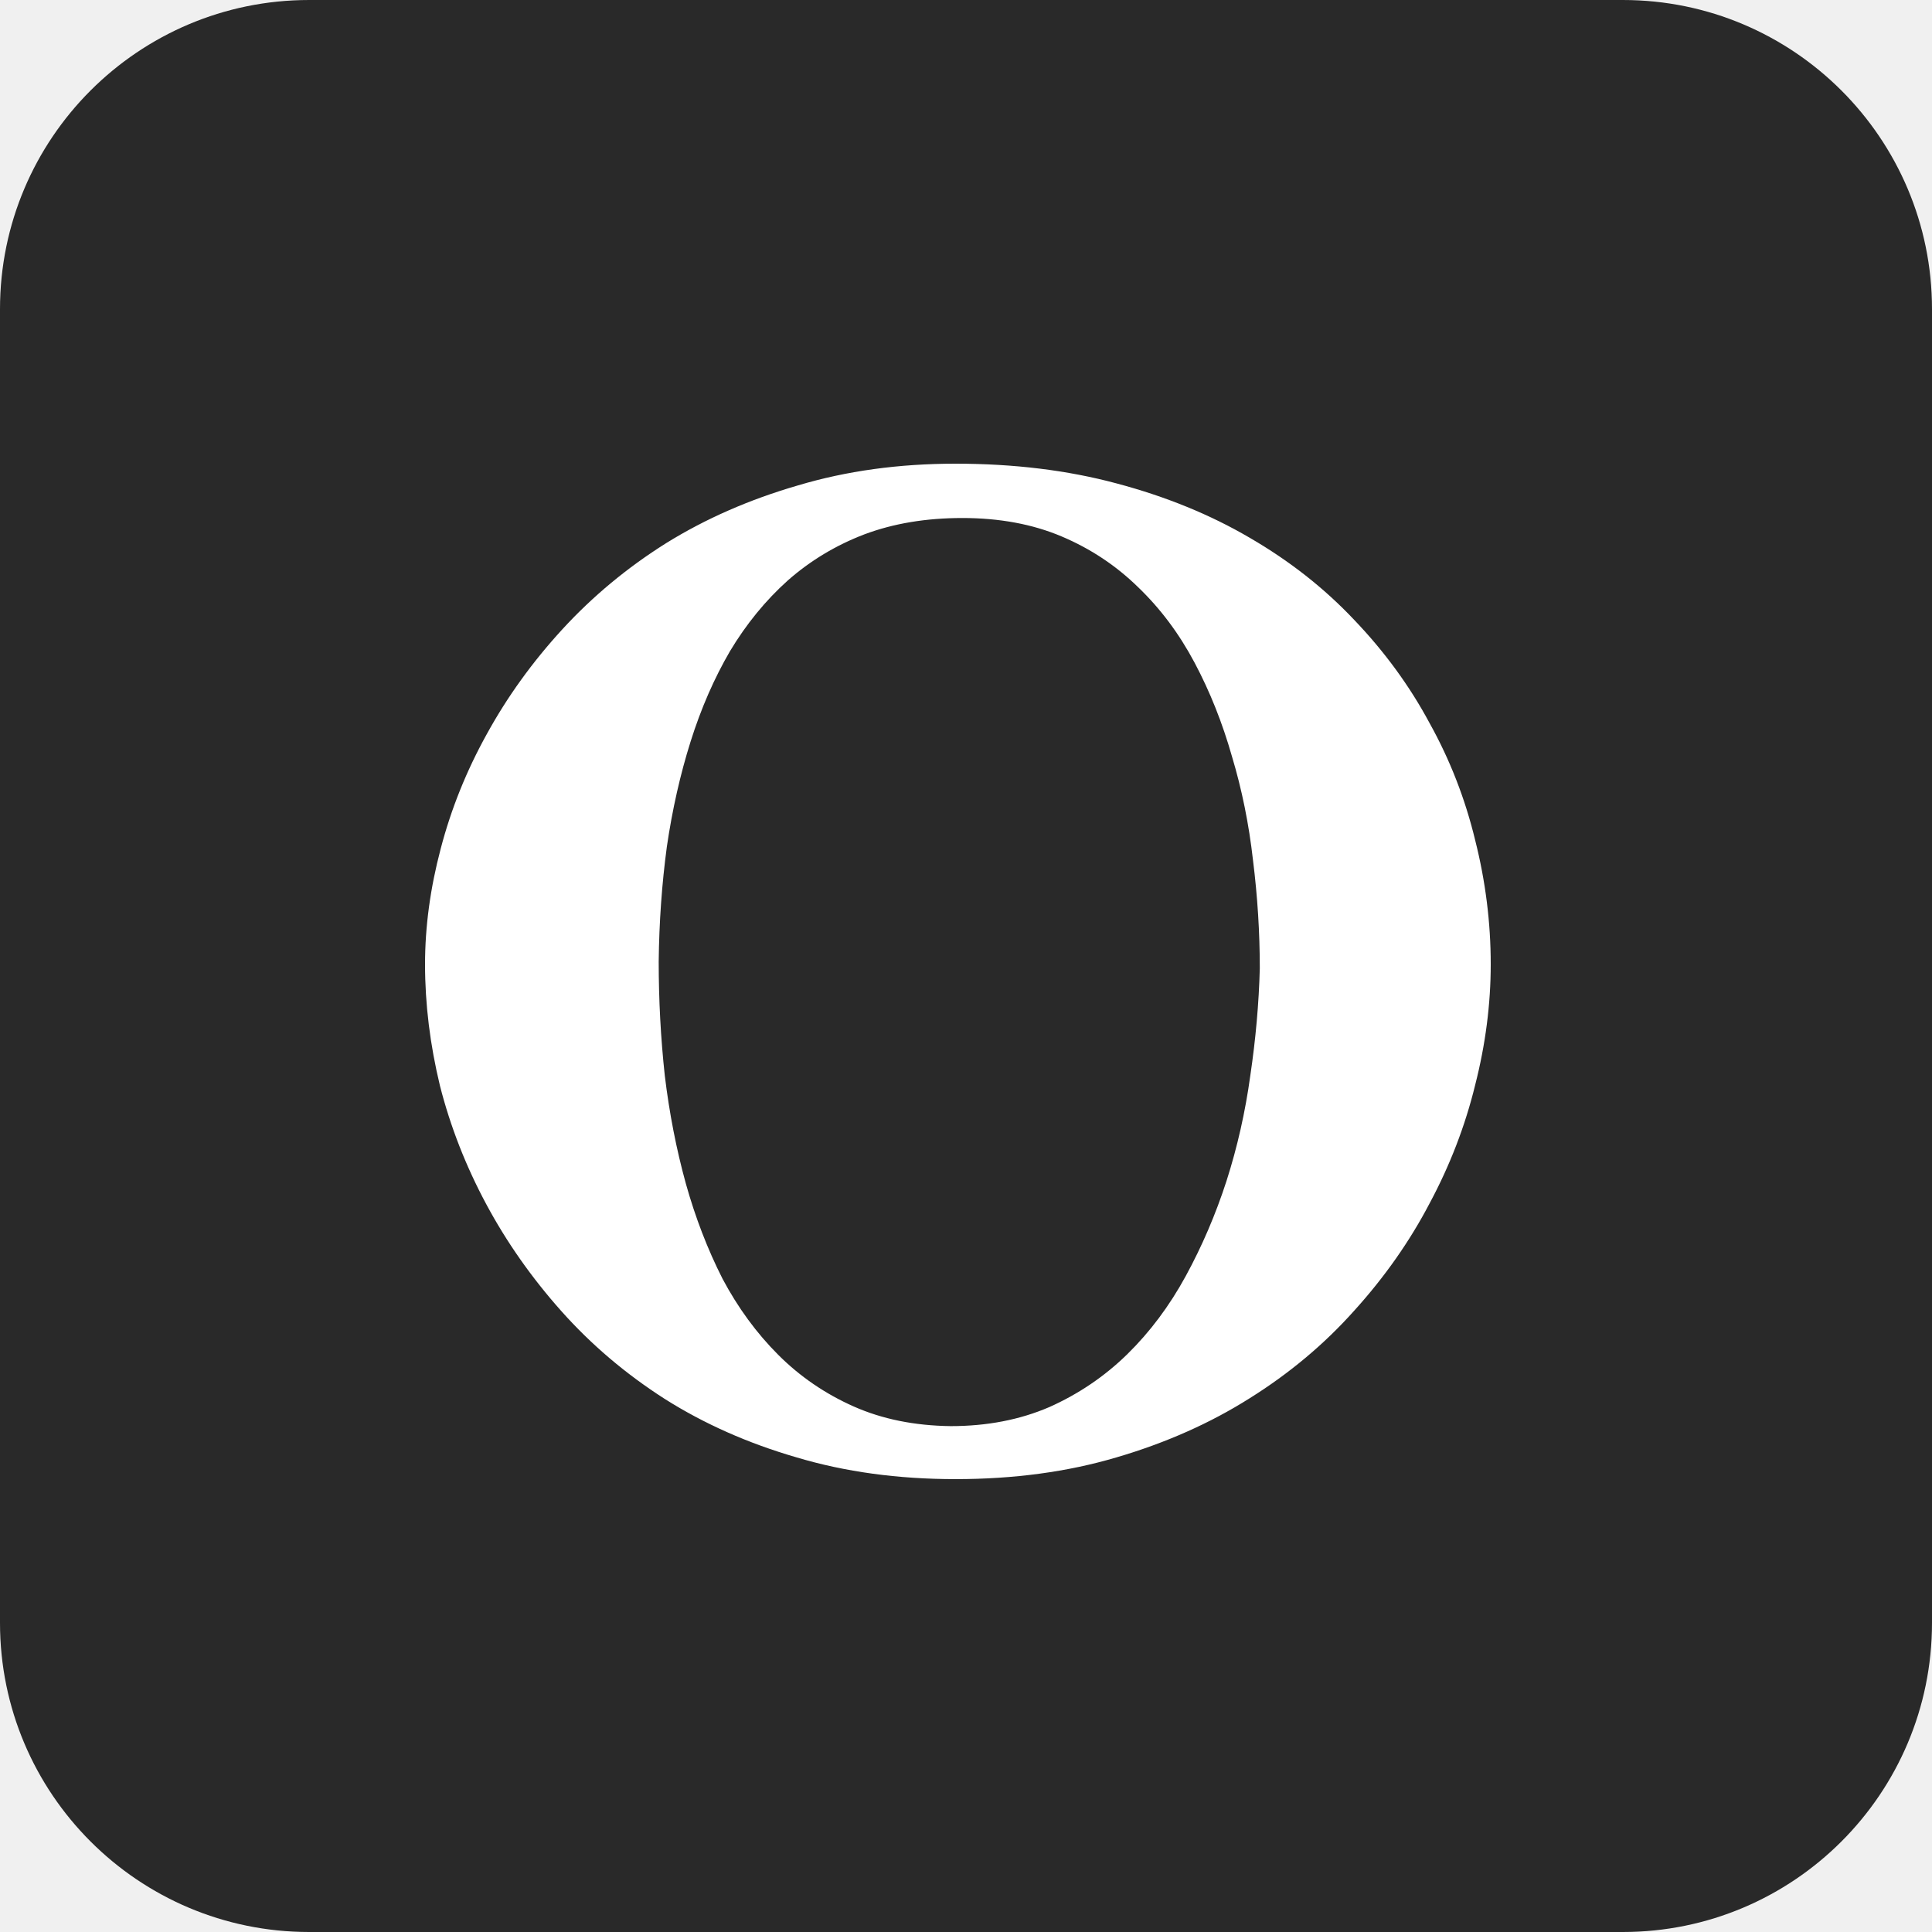
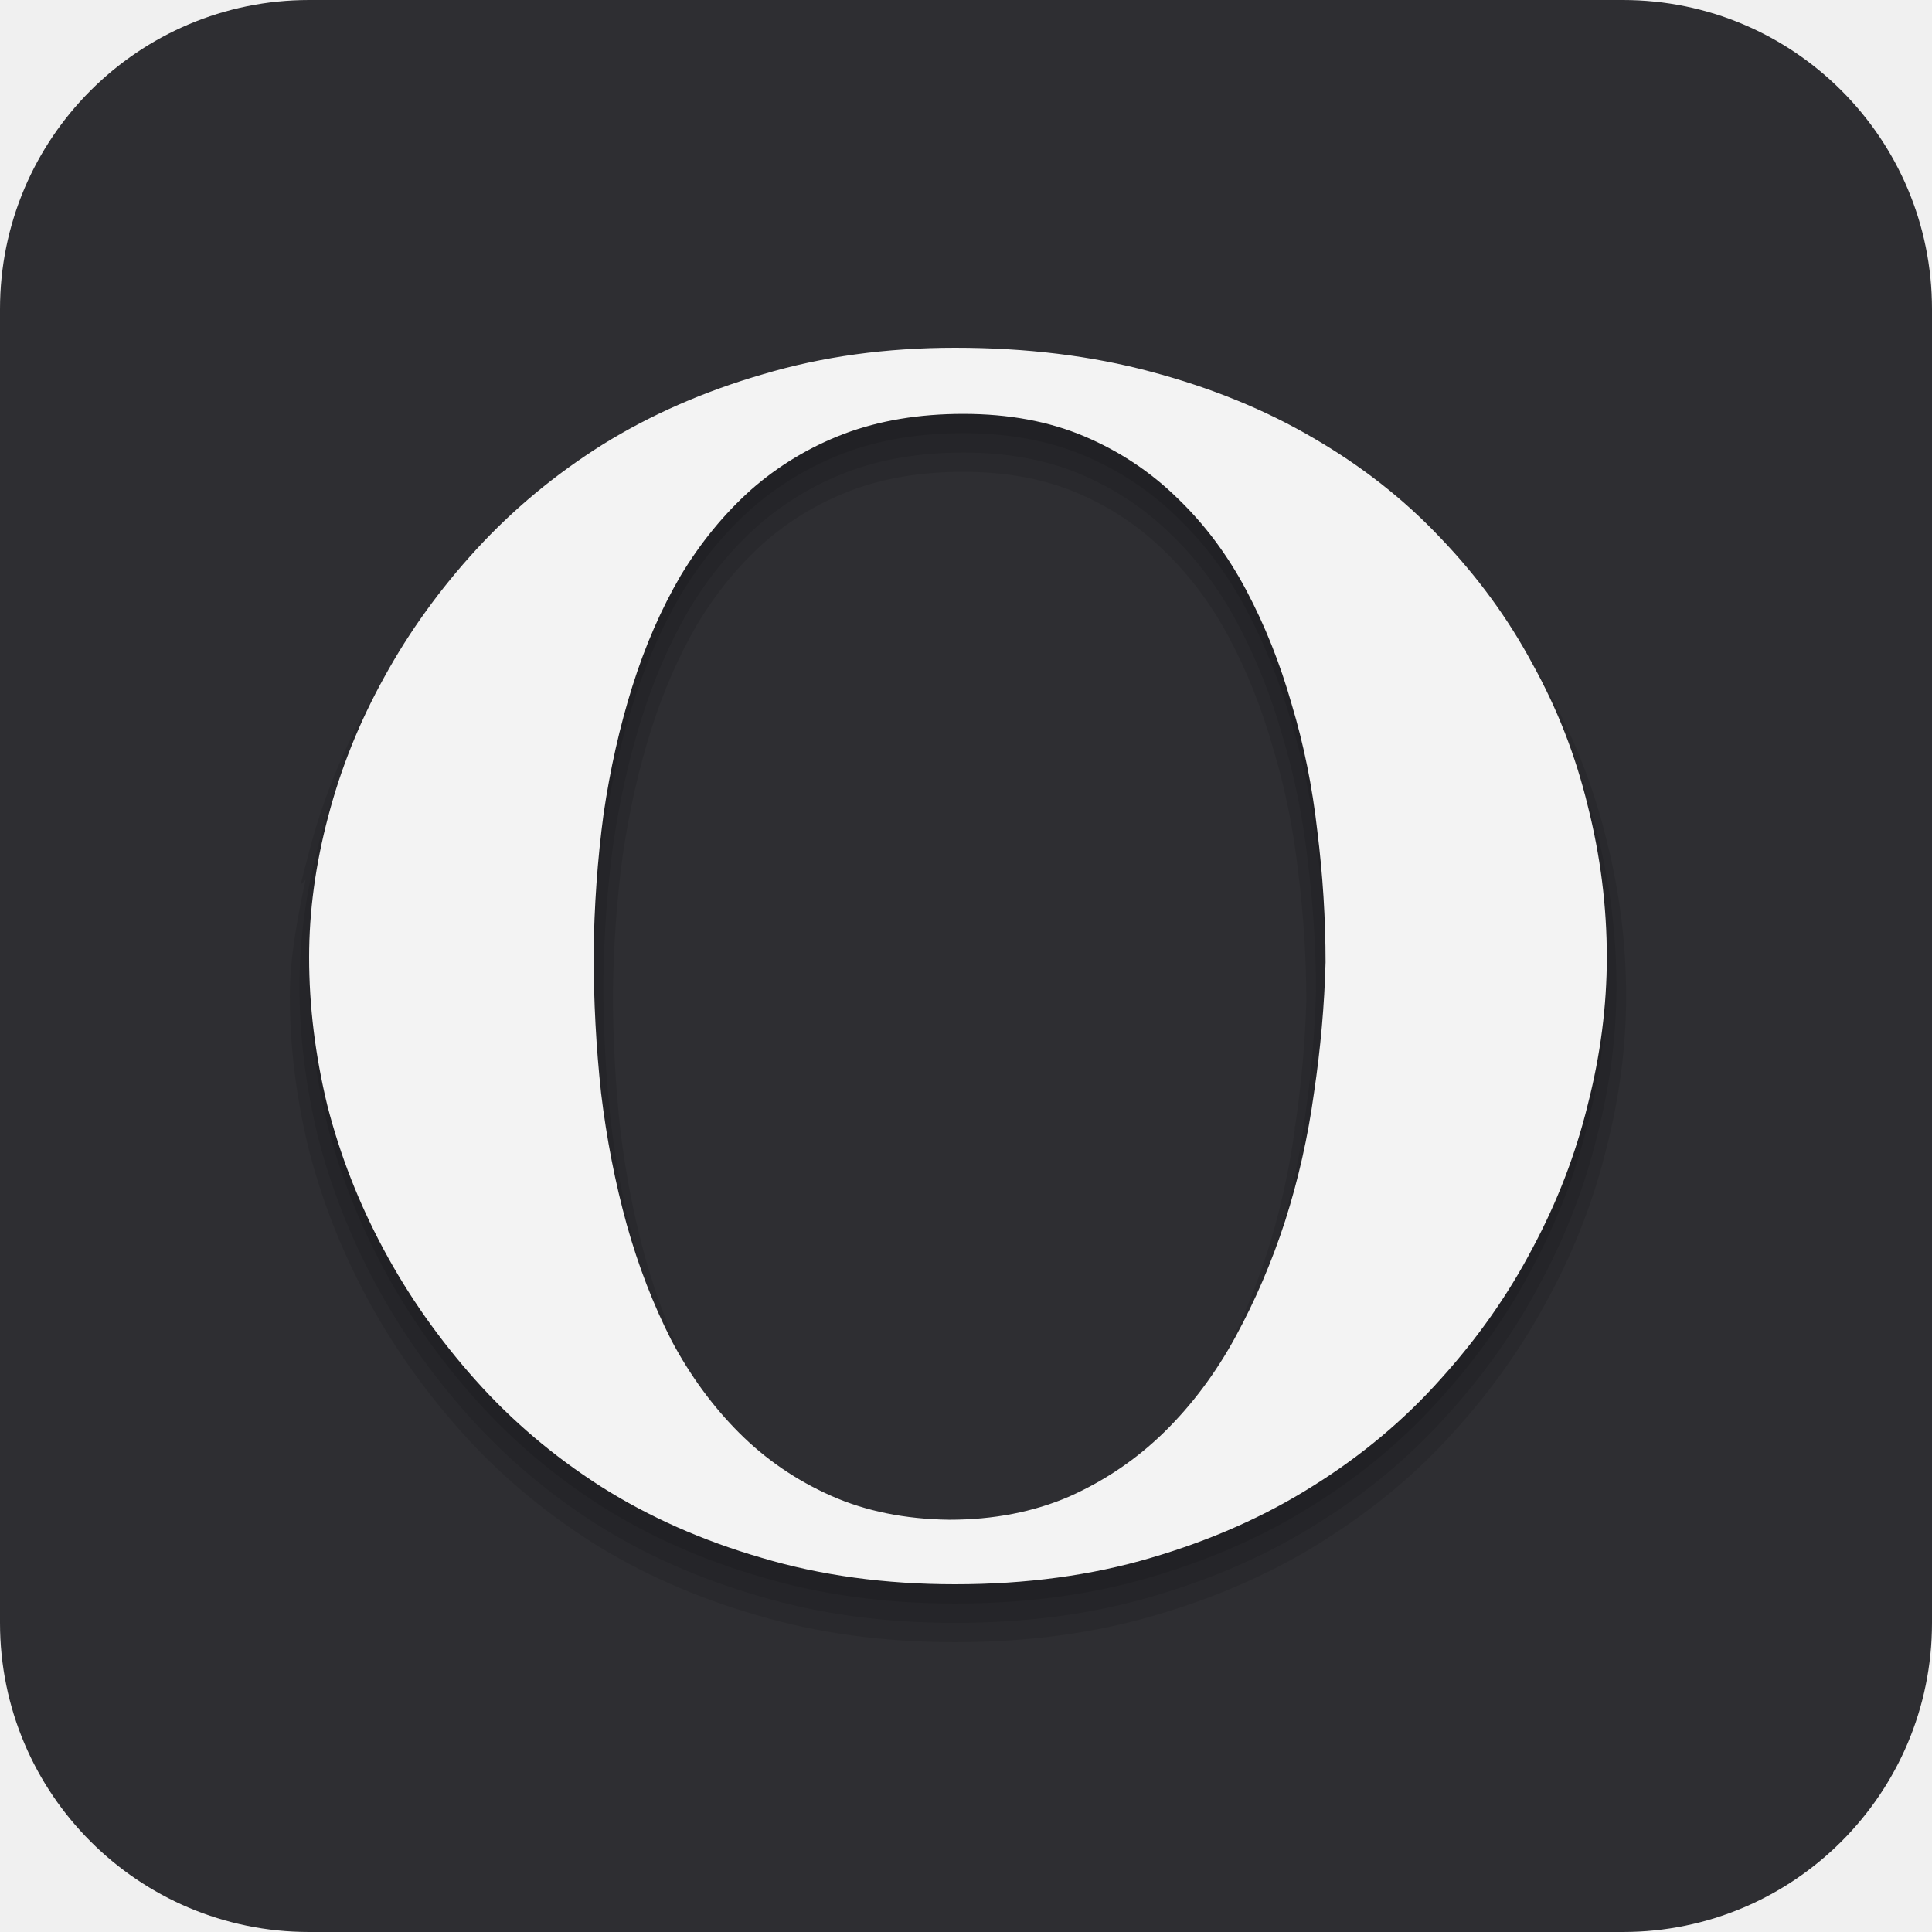
- <svg xmlns="http://www.w3.org/2000/svg" width="100" height="100" viewBox="0 0 100 100" fill="none" version="1.1" id="svg1">
-   <defs id="defs1" />
-   <rect width="100" height="100" rx="16" fill="#121212" id="rect1" style="fill:#292929;fill-opacity:1" />
-   <path d="M22 49.91C22 47.965 22.27 45.973 22.809 43.934C23.348 41.871 24.145 39.891 25.199 37.992C26.254 36.07 27.555 34.266 29.102 32.578C30.672 30.867 32.465 29.379 34.48 28.113C36.52 26.848 38.793 25.852 41.301 25.125C43.809 24.375 46.527 24 49.457 24C52.48 24 55.258 24.34 57.789 25.02C60.344 25.699 62.641 26.637 64.68 27.832C66.742 29.027 68.547 30.445 70.094 32.086C71.664 33.727 72.965 35.508 73.996 37.43C75.051 39.328 75.836 41.344 76.352 43.477C76.891 45.609 77.16 47.754 77.16 49.91C77.16 51.973 76.891 54.059 76.352 56.168C75.836 58.277 75.051 60.316 73.996 62.285C72.965 64.254 71.664 66.106 70.094 67.84C68.547 69.574 66.742 71.086 64.68 72.375C62.641 73.664 60.344 74.684 57.789 75.434C55.258 76.184 52.48 76.559 49.457 76.559C46.48 76.559 43.738 76.184 41.23 75.434C38.723 74.707 36.449 73.699 34.41 72.41C32.395 71.121 30.613 69.609 29.066 67.875C27.52 66.141 26.219 64.289 25.164 62.32C24.109 60.352 23.312 58.312 22.773 56.203C22.258 54.07 22 51.973 22 49.91ZM34.094 49.77C34.094 51.762 34.199 53.73 34.41 55.676C34.645 57.621 35.008 59.484 35.5 61.266C35.992 63.023 36.625 64.664 37.398 66.188C38.195 67.688 39.156 69 40.281 70.125C41.406 71.25 42.707 72.141 44.184 72.797C45.66 73.453 47.336 73.793 49.211 73.816C51.086 73.816 52.785 73.488 54.309 72.832C55.832 72.152 57.18 71.238 58.352 70.09C59.523 68.941 60.531 67.594 61.375 66.047C62.219 64.5 62.922 62.859 63.484 61.125C64.047 59.367 64.457 57.551 64.715 55.676C64.996 53.777 65.16 51.926 65.207 50.121C65.207 48.27 65.09 46.406 64.856 44.531C64.644 42.656 64.281 40.863 63.766 39.152C63.273 37.418 62.629 35.801 61.832 34.301C61.035 32.801 60.062 31.5 58.914 30.398C57.766 29.273 56.441 28.395 54.941 27.762C53.441 27.129 51.73 26.812 49.809 26.812C47.934 26.812 46.246 27.094 44.746 27.656C43.27 28.219 41.945 29.016 40.773 30.047C39.625 31.078 38.629 32.297 37.785 33.703C36.965 35.109 36.285 36.668 35.746 38.379C35.207 40.09 34.797 41.906 34.516 43.828C34.258 45.75 34.117 47.73 34.094 49.77Z" fill="white" id="path1" />
+ <svg xmlns="http://www.w3.org/2000/svg" width="100" height="100" viewBox="0 0 100 100" fill="none" version="1.1" id="svg3">
+   <rect width="100" height="100" rx="16" fill="url(#paint0_linear_2737_3)" id="rect1" style="fill:#2e2e32;fill-opacity:1" x="0" y="0" />
+   <path id="path4" style="baseline-shift:baseline;display:inline;overflow:visible;vector-effect:none;fill:#000000;fill-opacity:0.1;enable-background:accumulate;stop-color:#000000" d="m 49.434,19 c -3.651,0 -7.058,0.469 -10.213,1.412 -3.077,0.892 -5.88,2.119 -8.41,3.672 h -0.379 v 0.248 c -2.427,1.553 -4.613,3.358 -6.521,5.438 -1.935,2.111 -3.567,4.374 -4.891,6.787 -1.323,2.382 -2.326,4.871 -3.004,7.463 l -0.465,1.783 0.264,-0.264 C 15.383,47.566 15,49.587 15,51.551 c 0,2.594 0.324,5.226 0.969,7.895 v 0.002 l 0.004,0.014 c 0.677,2.648 1.677,5.208 2.998,7.674 1.323,2.469 2.955,4.789 4.889,6.957 1.929,2.163 4.151,4.046 6.652,5.654 l 0.018,0.018 0.039,0.023 0.002,0.002 0.002,0.002 0.004,0.002 c 2.568,1.623 5.427,2.888 8.562,3.797 C 42.294,84.533 45.728,85 49.434,85 c 3.764,0 7.244,-0.468 10.43,-1.412 3.188,-0.936 6.073,-2.213 8.641,-3.836 l 0.047,-0.029 0.018,-0.018 c 2.557,-1.607 4.808,-3.49 6.738,-5.654 1.941,-2.145 3.555,-4.441 4.844,-6.883 l 0.014,-0.014 0.035,-0.064 c 1.32,-2.465 2.305,-5.025 2.953,-7.672 0.676,-2.644 1.016,-5.269 1.016,-7.867 0,-2.707 -0.339,-5.401 -1.014,-8.074 l -0.002,-0.006 C 82.504,40.795 81.518,38.26 80.193,35.875 l -0.01,-0.018 -0.014,-0.021 c -1.295,-2.403 -2.924,-4.632 -4.881,-6.678 l -0.004,-0.004 -0.006,-0.006 C 73.33,27.083 71.056,25.298 68.473,23.801 l -0.115,-0.066 h -0.023 C 65.799,22.266 62.971,21.109 59.838,20.275 56.659,19.422 53.19,19 49.434,19 Z m 0.428,5.424 c 2.23,0 4.176,0.367 5.861,1.078 1.714,0.723 3.214,1.719 4.523,3 l 0.002,0.002 0.002,0.002 0.004,0.004 0.004,0.004 c 1.318,1.264 2.437,2.758 3.361,4.498 0.928,1.746 1.679,3.636 2.258,5.664 v 0.037 l 0.029,0.059 c 0.603,2.008 1.032,4.114 1.281,6.322 l 0.004,0.031 c 0.28,2.241 0.422,4.464 0.422,6.674 -0.055,2.099 -0.252,4.26 -0.574,6.473 l -0.021,0.021 v 0.16 c -0.307,2.221 -0.79,4.371 -1.455,6.449 -0.666,2.054 -1.498,3.992 -2.494,5.818 -0.984,1.804 -2.151,3.362 -3.504,4.688 -1.343,1.316 -2.878,2.36 -4.629,3.141 -1.712,0.736 -3.632,1.11 -5.789,1.111 -2.17,-0.027 -4.07,-0.417 -5.729,-1.154 C 41.728,77.755 40.253,76.743 38.969,75.459 37.675,74.166 36.567,72.653 35.641,70.912 l -0.002,-0.002 c -0.908,-1.791 -1.654,-3.721 -2.236,-5.799 v -0.002 C 32.818,62.996 32.387,60.78 32.107,58.463 31.855,56.132 31.727,53.773 31.727,51.385 v -0.006 c 0.029,-2.44 0.198,-4.807 0.506,-7.102 0.335,-2.287 0.821,-4.442 1.459,-6.467 0.635,-2.015 1.433,-3.841 2.389,-5.48 0.979,-1.632 2.126,-3.035 3.445,-4.221 1.337,-1.175 2.836,-2.077 4.523,-2.721 1.698,-0.637 3.629,-0.965 5.812,-0.965 z" />
+   <path id="path3" style="baseline-shift:baseline;display:inline;overflow:visible;vector-effect:none;fill:#000000;fill-opacity:0.1;enable-background:accumulate;stop-color:#000000" d="m 49.434,19 c -3.609,0 -6.966,0.463 -10.07,1.391 -3.093,0.896 -5.905,2.126 -8.43,3.693 h -0.002 v 0.002 c -2.491,1.564 -4.71,3.405 -6.652,5.521 -1.909,2.083 -3.518,4.313 -4.822,6.689 -1.303,2.347 -2.29,4.798 -2.957,7.35 l 0.002,-0.002 C 15.836,46.166 15.5,48.636 15.5,51.051 c 0,2.553 0.319,5.146 0.955,7.779 l 0.002,0.004 v 0.004 c 0.667,2.608 1.653,5.129 2.955,7.561 1.303,2.433 2.912,4.721 4.82,6.861 1.914,2.146 4.118,4.016 6.609,5.609 l 0.002,0.002 c 2.525,1.597 5.339,2.842 8.434,3.738 3.105,0.928 6.491,1.391 10.156,1.391 3.722,0 7.153,-0.462 10.287,-1.391 3.15,-0.925 5.99,-2.183 8.516,-3.779 l 0.002,-0.002 c 2.547,-1.593 4.78,-3.463 6.695,-5.609 1.938,-2.14 3.546,-4.428 4.822,-6.863 l 0.002,-0.002 c 1.302,-2.43 2.272,-4.951 2.91,-7.559 0.666,-2.606 1,-5.189 1,-7.744 0,-2.667 -0.334,-5.321 -1,-7.957 -0.638,-2.635 -1.609,-5.129 -2.912,-7.477 l -0.004,-0.006 C 78.475,33.234 76.866,31.03 74.928,29.004 l -0.002,-0.002 C 73.008,26.969 70.772,25.212 68.223,23.734 h -0.002 C 65.695,22.254 62.858,21.096 59.709,20.258 56.579,19.417 53.153,19 49.434,19 Z m 0.428,4.424 c 2.285,0 4.3,0.376 6.057,1.117 1.771,0.747 3.328,1.781 4.682,3.107 l 0.002,0.002 0.002,0.002 c 1.358,1.303 2.51,2.842 3.457,4.625 0.953,1.794 1.726,3.73 2.316,5.811 v 0.004 l 0.002,0.004 c 0.619,2.053 1.055,4.206 1.309,6.461 v 0.004 0.002 c 0.283,2.263 0.426,4.511 0.426,6.744 -0.057,2.173 -0.255,4.402 -0.594,6.691 l -0.002,0.002 v 0.004 c -0.31,2.255 -0.802,4.438 -1.479,6.551 -0.676,2.083 -1.519,4.051 -2.531,5.906 -1.006,1.844 -2.204,3.443 -3.594,4.805 -1.385,1.357 -2.972,2.436 -4.775,3.24 -1.784,0.767 -3.778,1.154 -5.998,1.154 -2.226,-0.028 -4.198,-0.429 -5.926,-1.197 -1.744,-0.775 -3.273,-1.823 -4.6,-3.15 C 37.284,73.982 36.145,72.427 35.197,70.645 34.271,68.821 33.511,66.855 32.92,64.744 32.328,62.603 31.892,60.361 31.609,58.018 31.355,55.669 31.227,53.291 31.227,50.885 v -0.002 -0.004 c 0.029,-2.462 0.199,-4.851 0.51,-7.168 0.339,-2.314 0.831,-4.497 1.479,-6.551 0.646,-2.049 1.458,-3.912 2.436,-5.588 1.003,-1.672 2.183,-3.114 3.541,-4.334 1.382,-1.216 2.938,-2.154 4.682,-2.818 1.762,-0.661 3.755,-0.996 5.988,-0.996 z" />
+   <path d="m 16,50.55 c 0,-2.369 0.328,-4.795 0.985,-7.278 0.656,-2.511 1.627,-4.923 2.911,-7.235 1.284,-2.34 2.868,-4.538 4.752,-6.593 1.912,-2.083 4.095,-3.896 6.55,-5.437 2.483,-1.541 5.251,-2.754 8.305,-3.639 C 42.556,19.457 45.867,19 49.434,19 c 3.682,0 7.064,0.414 10.146,1.242 3.111,0.828 5.908,1.969 8.391,3.425 2.511,1.456 4.709,3.182 6.593,5.18 1.912,1.998 3.496,4.167 4.752,6.507 1.284,2.312 2.24,4.766 2.868,7.363 0.656,2.597 0.985,5.208 0.985,7.834 0,2.511 -0.328,5.051 -0.985,7.62 -0.628,2.569 -1.584,5.051 -2.868,7.449 -1.256,2.397 -2.84,4.652 -4.752,6.764 -1.884,2.112 -4.081,3.953 -6.593,5.522 -2.483,1.57 -5.28,2.811 -8.391,3.724 C 56.498,82.543 53.116,83 49.434,83 45.81,83 42.471,82.543 39.417,81.63 36.363,80.745 33.595,79.518 31.112,77.948 28.657,76.379 26.488,74.538 24.605,72.426 22.721,70.314 21.137,68.06 19.853,65.662 18.569,63.265 17.598,60.782 16.942,58.213 16.314,55.616 16,53.062 16,50.55 Z m 14.726,-0.171 c 0,2.426 0.128,4.823 0.385,7.192 0.285,2.369 0.728,4.638 1.327,6.807 0.599,2.14 1.37,4.138 2.312,5.993 0.97,1.827 2.14,3.425 3.51,4.795 1.37,1.37 2.954,2.454 4.752,3.253 1.798,0.799 3.839,1.213 6.122,1.242 2.283,0 4.352,-0.4 6.207,-1.199 1.855,-0.828 3.496,-1.941 4.923,-3.339 1.427,-1.398 2.654,-3.039 3.682,-4.923 1.027,-1.884 1.884,-3.881 2.568,-5.993 0.685,-2.14 1.184,-4.352 1.498,-6.635 0.343,-2.312 0.542,-4.566 0.599,-6.764 0,-2.255 -0.143,-4.524 -0.428,-6.807 -0.257,-2.283 -0.699,-4.466 -1.327,-6.55 -0.599,-2.112 -1.384,-4.081 -2.354,-5.908 -0.97,-1.827 -2.155,-3.41 -3.553,-4.752 -1.398,-1.37 -3.011,-2.44 -4.837,-3.211 -1.827,-0.77 -3.91,-1.156 -6.25,-1.156 -2.283,0 -4.338,0.343 -6.165,1.027 -1.798,0.685 -3.41,1.655 -4.838,2.911 -1.398,1.256 -2.611,2.74 -3.639,4.452 -0.999,1.712 -1.827,3.61 -2.483,5.694 -0.656,2.083 -1.156,4.295 -1.498,6.635 -0.314,2.34 -0.485,4.752 -0.514,7.235 z" fill="#000000" fill-opacity="0.2" id="path1" style="fill:#000000;fill-opacity:0.1" />
+   <path d="m 16,49.55 c 0,-2.369 0.328,-4.795 0.985,-7.278 0.656,-2.511 1.627,-4.923 2.911,-7.235 1.284,-2.34 2.868,-4.538 4.752,-6.593 1.912,-2.083 4.095,-3.896 6.55,-5.437 2.483,-1.541 5.251,-2.754 8.305,-3.639 C 42.556,18.457 45.867,18 49.434,18 c 3.682,0 7.064,0.414 10.146,1.242 3.111,0.828 5.908,1.969 8.391,3.425 2.511,1.456 4.709,3.182 6.593,5.18 1.912,1.998 3.496,4.167 4.752,6.507 1.284,2.312 2.24,4.766 2.868,7.363 0.656,2.597 0.985,5.208 0.985,7.834 0,2.511 -0.328,5.051 -0.985,7.62 -0.628,2.568 -1.584,5.051 -2.868,7.449 -1.256,2.397 -2.84,4.652 -4.752,6.764 -1.884,2.112 -4.081,3.953 -6.593,5.522 -2.483,1.57 -5.28,2.811 -8.391,3.724 C 56.498,81.543 53.116,82 49.434,82 45.81,82 42.471,81.543 39.417,80.63 36.363,79.745 33.595,78.518 31.112,76.948 28.657,75.379 26.488,73.538 24.605,71.426 22.721,69.314 21.137,67.059 19.853,64.662 18.569,62.265 17.598,59.782 16.942,57.213 16.314,54.616 16,52.062 16,49.55 Z m 14.726,-0.171 c 0,2.426 0.128,4.823 0.385,7.192 0.285,2.369 0.728,4.638 1.327,6.807 0.599,2.14 1.37,4.138 2.312,5.993 0.97,1.827 2.14,3.425 3.51,4.795 1.37,1.37 2.954,2.454 4.752,3.253 1.798,0.799 3.839,1.213 6.122,1.242 2.283,0 4.352,-0.4 6.207,-1.199 1.855,-0.828 3.496,-1.941 4.923,-3.339 1.427,-1.399 2.654,-3.039 3.682,-4.923 1.027,-1.884 1.884,-3.881 2.568,-5.993 0.685,-2.14 1.184,-4.352 1.498,-6.636 0.343,-2.312 0.542,-4.566 0.599,-6.764 0,-2.255 -0.143,-4.524 -0.428,-6.807 -0.257,-2.283 -0.699,-4.466 -1.327,-6.55 -0.599,-2.112 -1.384,-4.081 -2.354,-5.908 -0.97,-1.827 -2.155,-3.41 -3.553,-4.752 -1.398,-1.37 -3.011,-2.44 -4.837,-3.211 -1.827,-0.771 -3.91,-1.156 -6.25,-1.156 -2.283,0 -4.338,0.343 -6.165,1.028 -1.798,0.685 -3.41,1.655 -4.838,2.911 -1.398,1.256 -2.611,2.74 -3.639,4.452 -0.999,1.712 -1.827,3.61 -2.483,5.694 -0.656,2.083 -1.156,4.295 -1.498,6.636 -0.314,2.34 -0.485,4.752 -0.514,7.235 z" fill="#f3f3f3" id="path2" />
+   <defs id="defs3" />
</svg>
